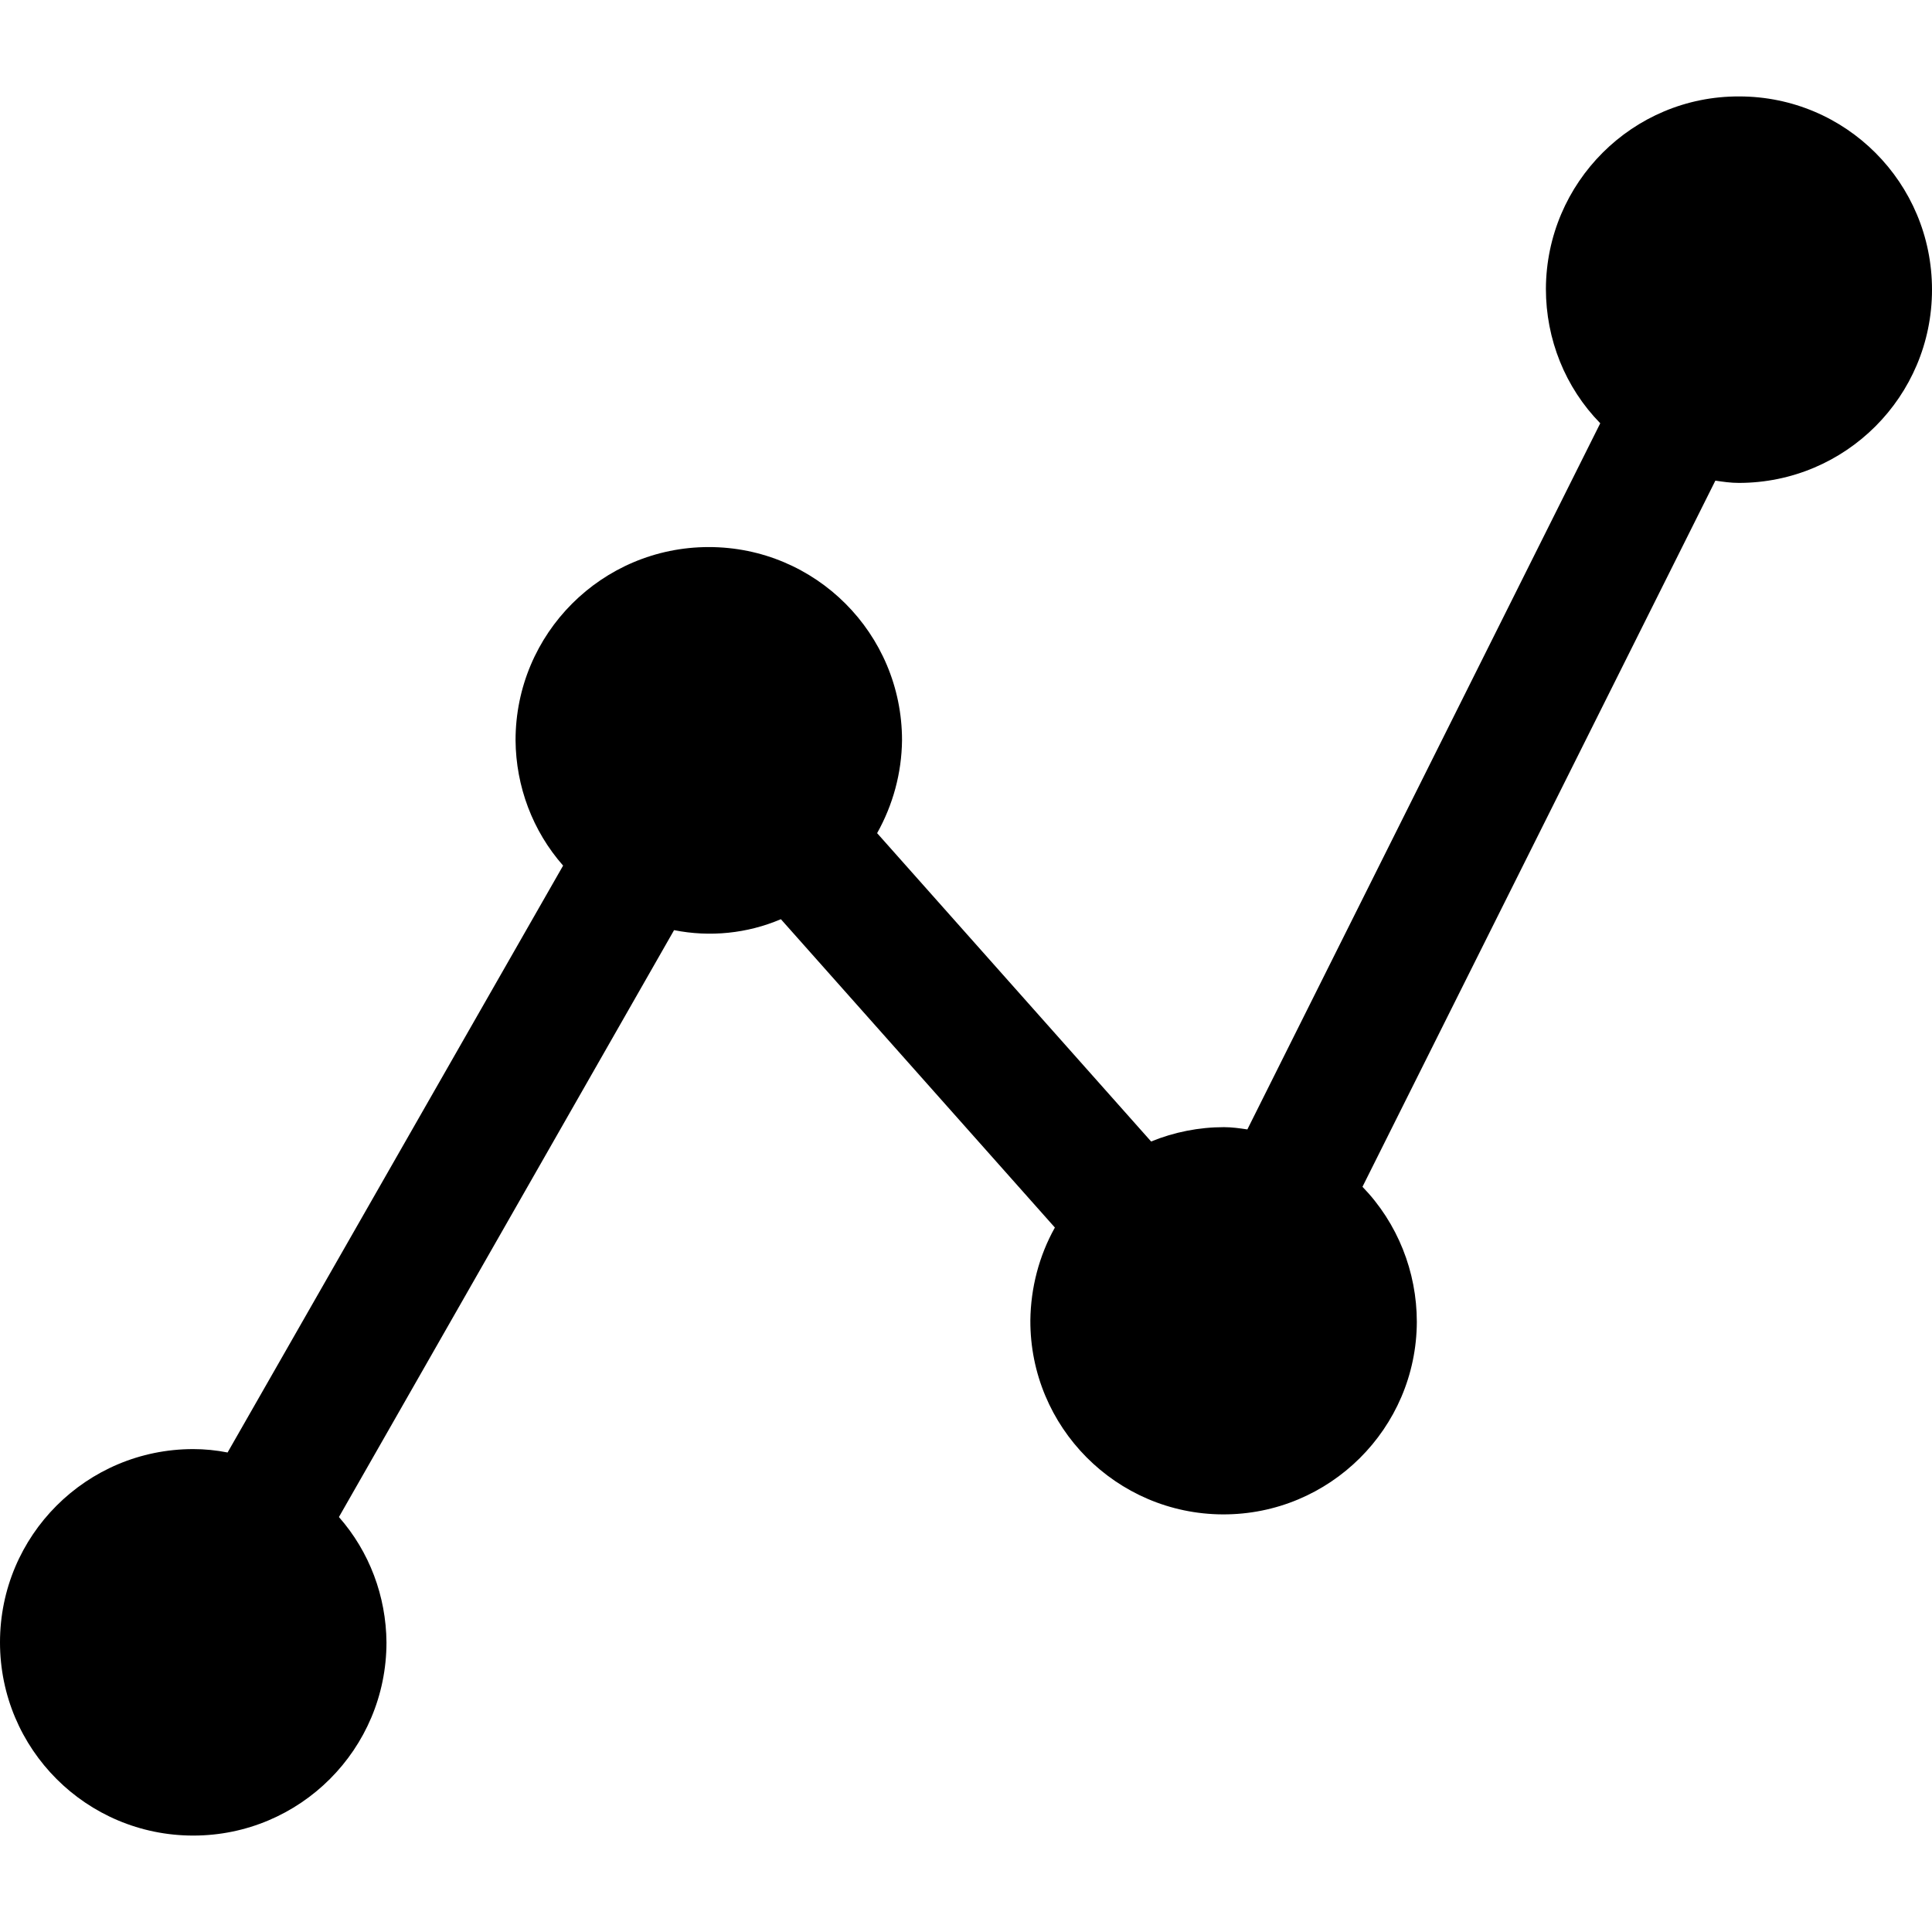
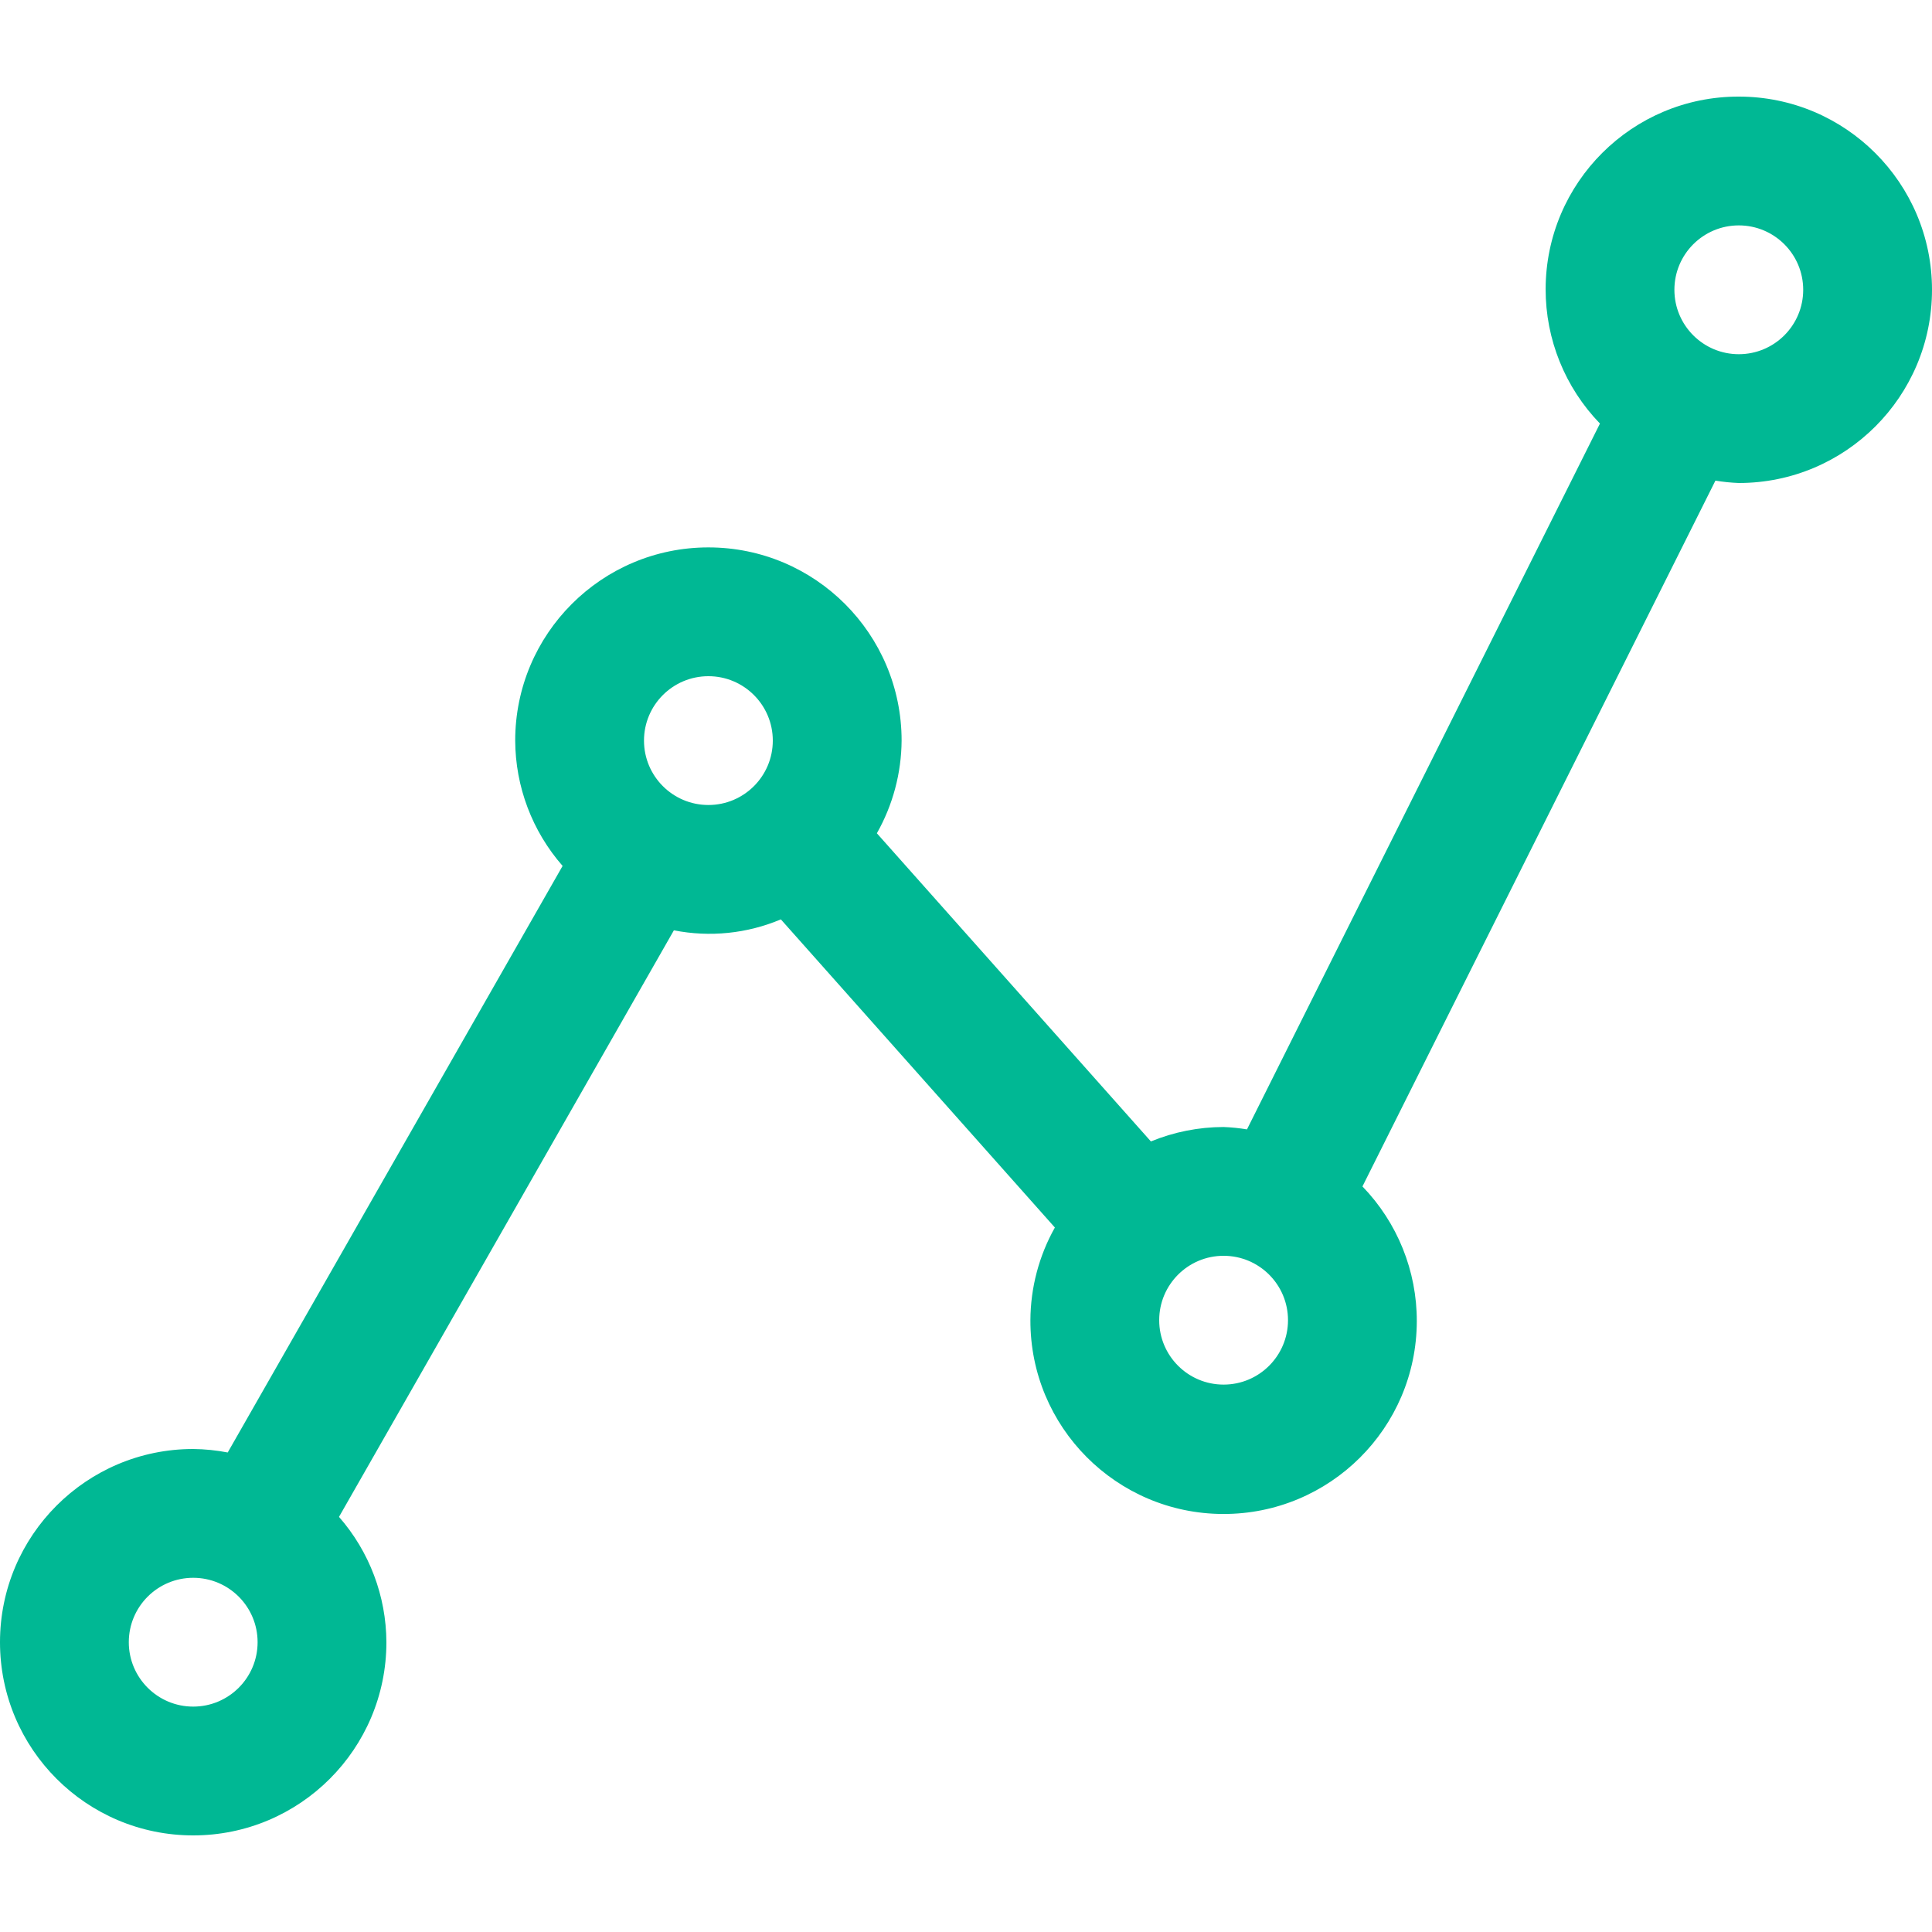
- <svg xmlns="http://www.w3.org/2000/svg" version="1.1" id="Capa_1" x="0px" y="0px" viewBox="0 0 511.9 511.9" style="enable-background:new 0 0 511.9 511.9;" xml:space="preserve">
+ <svg xmlns="http://www.w3.org/2000/svg" version="1.1" width="512" height="512" x="0" y="0" viewBox="0 0 512 512" style="enable-background:new 0 0 512 512" xml:space="preserve" class="">
  <g>
    <g>
-       <path d="M460.8,25.55c-28.2-0.1-51.1,22.8-51.2,51c0,13.3,5.1,26.1,14.4,35.6l-93.5,187.1c-2-0.3-4.1-0.6-6.2-0.6    c-6.6,0-13.2,1.3-19.3,3.8l-72.6-81.7c4.2-7.5,6.5-15.9,6.6-24.6c0-28.3-22.9-51.2-51.2-51.2s-51.2,22.9-51.2,51.2    c0.1,12.2,4.5,24,12.6,33.2l-88.9,155.5c-3-0.6-6.1-0.9-9.1-0.9c-28.3,0-51.2,22.9-51.2,51.2c0,28.3,22.9,51.2,51.2,51.2    s51.2-22.9,51.2-51.2c-0.1-12.2-4.5-24-12.6-33.2l88.8-155.5c9.5,1.9,19.4,0.9,28.3-2.9l72.6,81.7c-4.2,7.5-6.4,16-6.5,24.6    c-0.1,28.3,22.8,51.3,51,51.4c28.3,0.1,51.3-22.8,51.4-51c0-13.3-5.1-26.2-14.4-35.8l93.5-187.1c2,0.3,4.1,0.6,6.2,0.6    c28.3,0,51.2-22.9,51.2-51.2S489.1,25.55,460.8,25.55z" />
+       <g>
+         <path d="M460.8,25.6c-28.22-0.051-51.139,22.785-51.19,51.006c-0.024,13.301,5.14,26.088,14.394,35.642l-93.542,187.051    c-2.05-0.34-4.119-0.551-6.195-0.631c-6.61,0.013-13.154,1.312-19.268,3.823l-72.619-81.664    c4.239-7.495,6.495-15.948,6.554-24.559c0-28.277-22.923-51.2-51.2-51.2s-51.2,22.923-51.2,51.2    c0.05,12.222,4.511,24.015,12.561,33.212L60.348,384.922c-3.016-0.58-6.077-0.889-9.148-0.922C22.923,384,0,406.923,0,435.2    s22.923,51.2,51.2,51.2s51.2-22.923,51.2-51.2c-0.05-12.222-4.511-24.015-12.561-33.212l88.747-155.443    c9.527,1.882,19.399,0.872,28.348-2.901l72.619,81.664c-4.215,7.501-6.448,15.954-6.485,24.559    c-0.085,28.277,22.768,51.269,51.045,51.354c28.277,0.085,51.269-22.768,51.354-51.045c0.04-13.34-5.128-26.169-14.404-35.756    l93.542-187.051c2.05,0.34,4.119,0.551,6.195,0.631c28.277,0,51.2-22.923,51.2-51.2S489.077,25.6,460.8,25.6z M51.2,452.267    c-9.426,0-17.067-7.641-17.067-17.067s7.641-17.067,17.067-17.067s17.067,7.641,17.067,17.067S60.626,452.267,51.2,452.267z     M187.733,213.333c-9.426,0-17.067-7.641-17.067-17.067s7.641-17.067,17.067-17.067s17.067,7.641,17.067,17.067    S197.159,213.333,187.733,213.333z M324.267,366.933c-9.426,0-17.067-7.641-17.067-17.067c0-9.426,7.641-17.067,17.067-17.067    s17.067,7.641,17.067,17.067C341.333,359.292,333.692,366.933,324.267,366.933z M460.8,93.867    c-9.426,0-17.067-7.641-17.067-17.067s7.641-17.067,17.067-17.067c9.426,0,17.067,7.641,17.067,17.067    S470.226,93.867,460.8,93.867z" fill="#00b894" data-original="#000000" style="" class="" />
+       </g>
    </g>
+     <g>
+ </g>
+     <g>
+ </g>
+     <g>
+ </g>
+     <g>
+ </g>
+     <g>
+ </g>
+     <g>
+ </g>
+     <g>
+ </g>
+     <g>
+ </g>
+     <g>
+ </g>
+     <g>
+ </g>
+     <g>
+ </g>
+     <g>
+ </g>
+     <g>
+ </g>
+     <g>
+ </g>
+     <g>
+ </g>
  </g>
-   <g>
- </g>
-   <g>
- </g>
-   <g>
- </g>
-   <g>
- </g>
-   <g>
- </g>
-   <g>
- </g>
-   <g>
- </g>
-   <g>
- </g>
-   <g>
- </g>
-   <g>
- </g>
-   <g>
- </g>
-   <g>
- </g>
-   <g>
- </g>
-   <g>
- </g>
-   <g>
- </g>
</svg>
